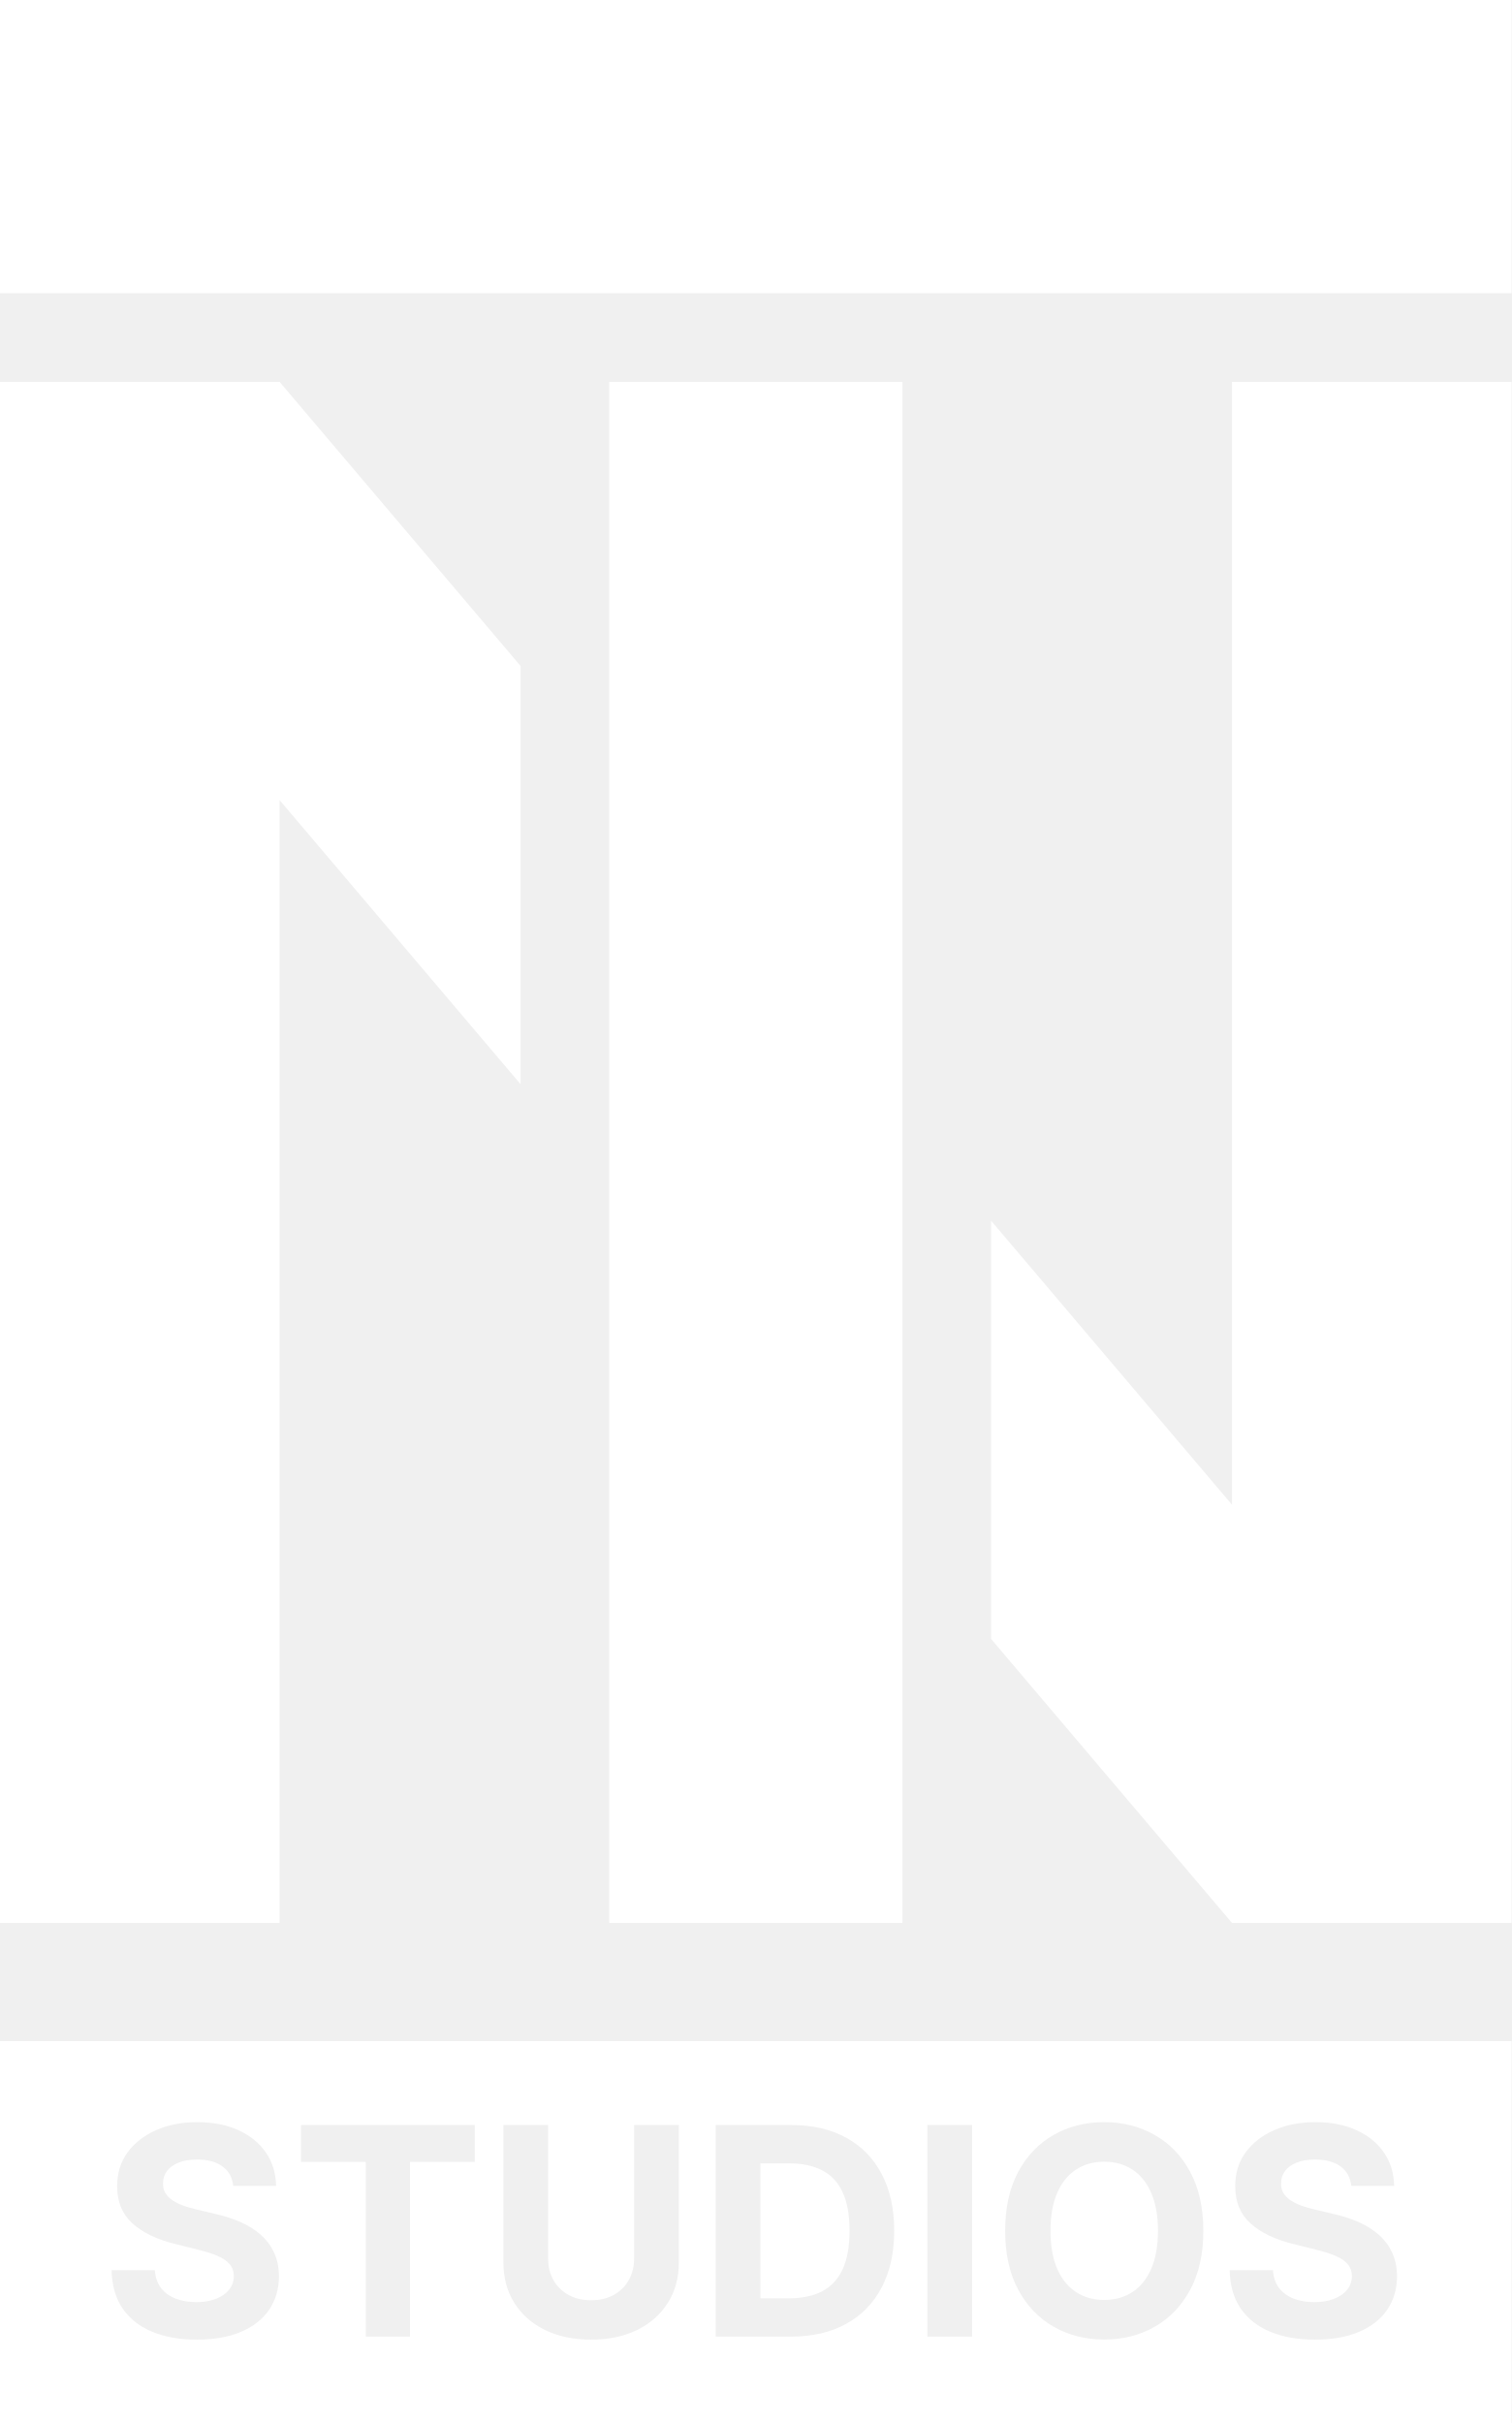
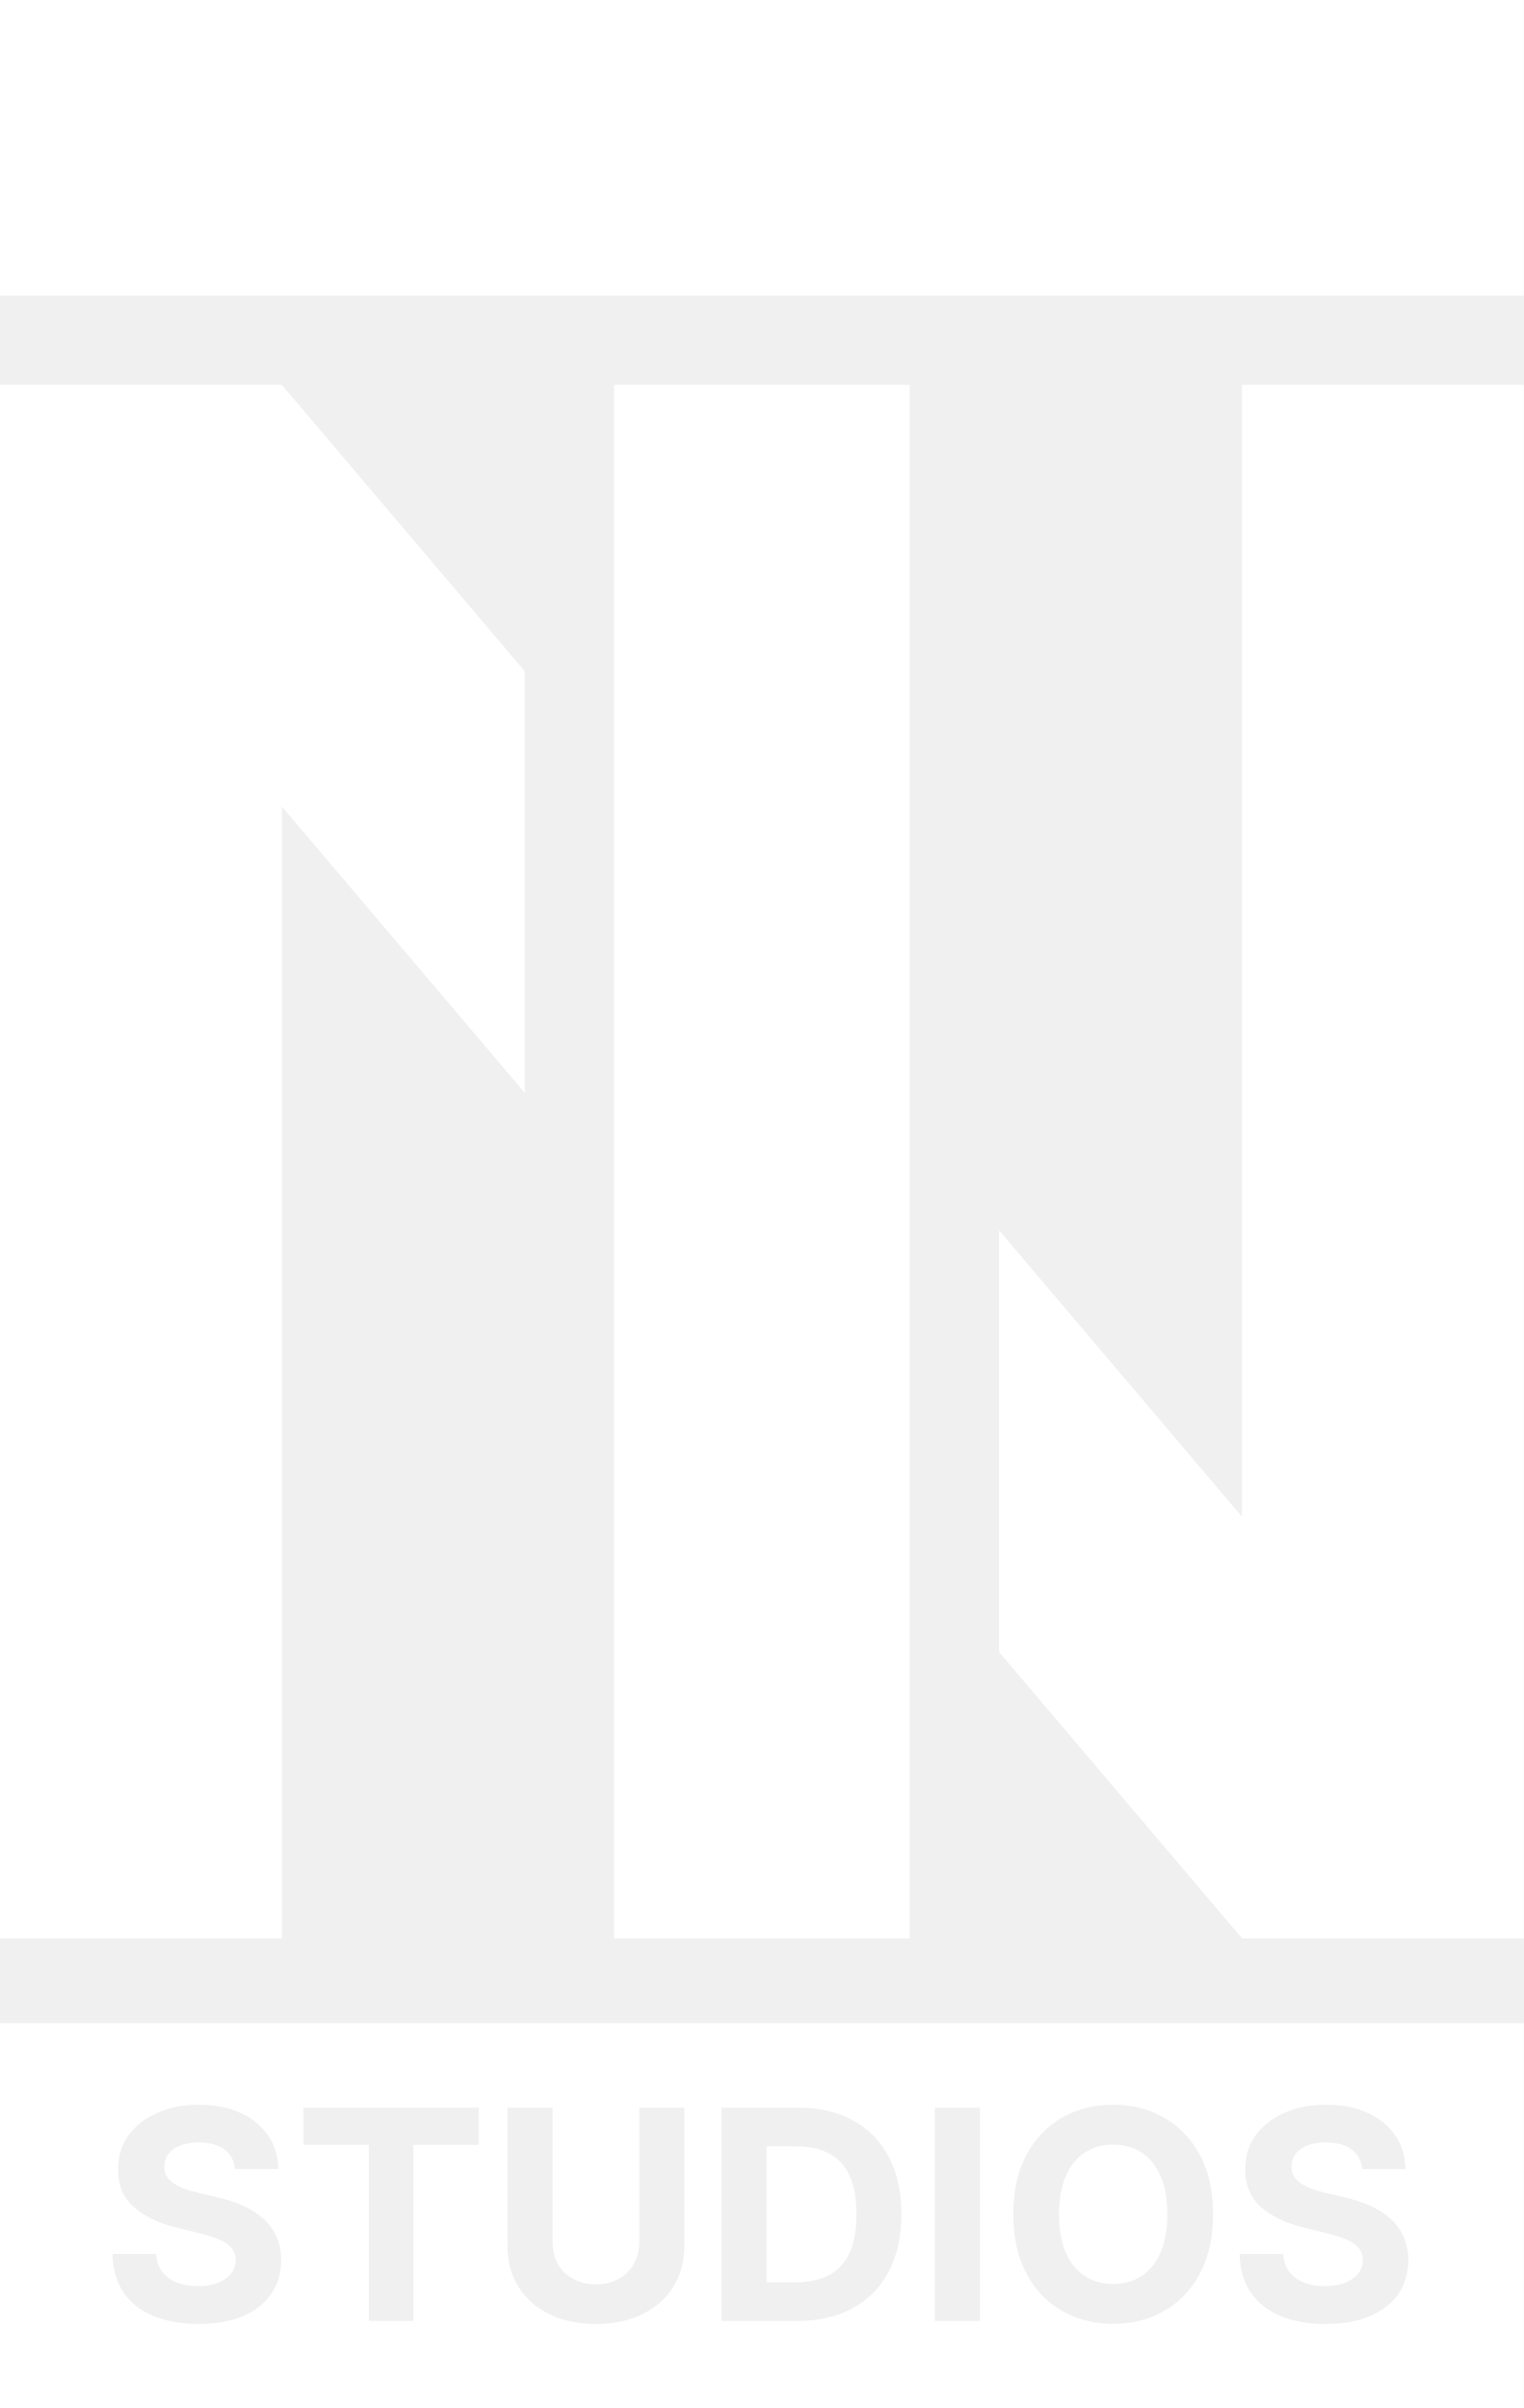
- <svg xmlns="http://www.w3.org/2000/svg" width="665" height="1066" viewBox="0 0 665 1066" fill="none">
+ <svg xmlns="http://www.w3.org/2000/svg" width="665" height="1051" viewBox="0 0 665 1051" fill="none">
  <path fill-rule="evenodd" clip-rule="evenodd" d="M229 292.974L123 168H0V846H123V352L229 476.974V292.974ZM436 721.026L542 846H665V168H542V662L436 537.026V721.026Z" fill="white" />
  <rect x="268" y="168" width="129" height="678" fill="white" />
  <rect width="665" height="129" fill="white" />
-   <path fill-rule="evenodd" clip-rule="evenodd" d="M665 898H0V1066H665V898ZM97.909 953.136C100.667 955.167 102.227 958.015 102.591 961.682H121.455C121.364 956.136 119.879 951.258 117 947.045C114.121 942.833 110.091 939.545 104.909 937.182C99.758 934.818 93.727 933.636 86.818 933.636C80.03 933.636 73.97 934.818 68.636 937.182C63.303 939.545 59.106 942.833 56.045 947.045C53.015 951.258 51.515 956.182 51.545 961.818C51.515 968.697 53.773 974.167 58.318 978.227C62.864 982.288 69.061 985.273 76.909 987.182L87.046 989.727C90.439 990.545 93.303 991.455 95.636 992.455C98 993.455 99.788 994.667 101 996.091C102.242 997.515 102.864 999.273 102.864 1001.36C102.864 1003.61 102.182 1005.59 100.818 1007.32C99.454 1009.05 97.53 1010.39 95.046 1011.36C92.591 1012.33 89.697 1012.82 86.364 1012.82C82.97 1012.82 79.924 1012.3 77.227 1011.27C74.561 1010.21 72.424 1008.65 70.818 1006.59C69.242 1004.5 68.349 1001.89 68.136 998.773H49.091C49.242 1005.47 50.864 1011.09 53.955 1015.64C57.076 1020.15 61.409 1023.56 66.954 1025.86C72.53 1028.17 79.076 1029.32 86.591 1029.32C94.167 1029.32 100.636 1028.18 106 1025.91C111.394 1023.61 115.515 1020.38 118.364 1016.23C121.242 1012.05 122.697 1007.11 122.727 1001.41C122.697 997.53 121.985 994.091 120.591 991.091C119.227 988.091 117.303 985.485 114.818 983.273C112.333 981.061 109.394 979.197 106 977.682C102.606 976.167 98.879 974.955 94.818 974.045L86.454 972.045C84.424 971.591 82.515 971.045 80.727 970.409C78.939 969.742 77.364 968.97 76 968.091C74.636 967.182 73.561 966.106 72.773 964.864C72.015 963.621 71.667 962.167 71.727 960.5C71.727 958.5 72.303 956.712 73.454 955.136C74.636 953.561 76.333 952.333 78.546 951.455C80.758 950.545 83.47 950.091 86.682 950.091C91.409 950.091 95.151 951.106 97.909 953.136ZM132.42 934.909V951.136H160.92V1028H180.375V951.136H208.875V934.909H132.42ZM298.648 934.909H278.966V993.682C278.966 997.227 278.178 1000.38 276.602 1003.14C275.057 1005.89 272.86 1008.06 270.011 1009.64C267.193 1011.21 263.875 1012 260.057 1012C256.269 1012 252.951 1011.21 250.102 1009.64C247.254 1008.06 245.042 1005.89 243.466 1003.14C241.92 1000.38 241.148 997.227 241.148 993.682V934.909H221.466V995.364C221.466 1002.15 223.072 1008.09 226.284 1013.18C229.496 1018.27 233.996 1022.24 239.784 1025.09C245.572 1027.91 252.33 1029.32 260.057 1029.32C267.754 1029.32 274.496 1027.91 280.284 1025.09C286.072 1022.24 290.572 1018.27 293.784 1013.18C297.027 1008.09 298.648 1002.15 298.648 995.364V934.909ZM314.841 1028H347.841C357.295 1028 365.417 1026.14 372.205 1022.41C379.023 1018.68 384.25 1013.33 387.886 1006.36C391.553 999.394 393.386 991.061 393.386 981.364C393.386 971.697 391.553 963.394 387.886 956.455C384.25 949.515 379.053 944.197 372.295 940.5C365.538 936.773 357.477 934.909 348.114 934.909H314.841V1028ZM347.023 1011.14H334.523V951.773H347.068C352.886 951.773 357.78 952.803 361.75 954.864C365.72 956.924 368.705 960.136 370.705 964.5C372.735 968.864 373.75 974.485 373.75 981.364C373.75 988.303 372.735 993.97 370.705 998.364C368.705 1002.73 365.705 1005.95 361.705 1008.05C357.735 1010.11 352.841 1011.14 347.023 1011.14ZM427.648 1028V934.909H407.966V1028H427.648ZM523.614 1007.36C527.462 1000.24 529.386 991.606 529.386 981.455C529.386 971.303 527.462 962.667 523.614 955.545C519.795 948.424 514.583 943 507.977 939.273C501.402 935.515 494.008 933.636 485.795 933.636C477.523 933.636 470.098 935.515 463.523 939.273C456.947 943 451.75 948.424 447.932 955.545C444.114 962.667 442.205 971.303 442.205 981.455C442.205 991.576 444.114 1000.2 447.932 1007.32C451.75 1014.44 456.947 1019.88 463.523 1023.64C470.098 1027.39 477.523 1029.27 485.795 1029.27C494.008 1029.27 501.402 1027.41 507.977 1023.68C514.583 1019.92 519.795 1014.48 523.614 1007.36ZM506.477 964.818C508.447 969.333 509.432 974.879 509.432 981.455C509.432 988.03 508.447 993.576 506.477 998.091C504.538 1002.61 501.795 1006.03 498.25 1008.36C494.705 1010.7 490.553 1011.86 485.795 1011.86C481.038 1011.86 476.886 1010.7 473.341 1008.36C469.795 1006.03 467.038 1002.61 465.068 998.091C463.129 993.576 462.159 988.03 462.159 981.455C462.159 974.879 463.129 969.333 465.068 964.818C467.038 960.303 469.795 956.879 473.341 954.545C476.886 952.212 481.038 951.045 485.795 951.045C490.553 951.045 494.705 952.212 498.25 954.545C501.795 956.879 504.538 960.303 506.477 964.818ZM589.784 953.136C592.542 955.167 594.102 958.015 594.466 961.682H613.33C613.239 956.136 611.754 951.258 608.875 947.045C605.996 942.833 601.966 939.545 596.784 937.182C591.633 934.818 585.602 933.636 578.693 933.636C571.905 933.636 565.845 934.818 560.511 937.182C555.178 939.545 550.981 942.833 547.92 947.045C544.89 951.258 543.39 956.182 543.42 961.818C543.39 968.697 545.648 974.167 550.193 978.227C554.739 982.288 560.936 985.273 568.784 987.182L578.92 989.727C582.314 990.545 585.178 991.455 587.511 992.455C589.875 993.455 591.663 994.667 592.875 996.091C594.117 997.515 594.739 999.273 594.739 1001.36C594.739 1003.61 594.057 1005.59 592.693 1007.32C591.33 1009.05 589.405 1010.39 586.92 1011.36C584.466 1012.33 581.572 1012.82 578.239 1012.82C574.845 1012.82 571.799 1012.3 569.102 1011.27C566.436 1010.21 564.299 1008.65 562.693 1006.59C561.117 1004.5 560.224 1001.89 560.011 998.773H540.966C541.117 1005.47 542.739 1011.09 545.83 1015.64C548.951 1020.15 553.284 1023.56 558.83 1025.86C564.405 1028.17 570.951 1029.32 578.466 1029.32C586.042 1029.32 592.511 1028.18 597.875 1025.91C603.269 1023.61 607.39 1020.38 610.239 1016.23C613.117 1012.05 614.572 1007.11 614.602 1001.41C614.572 997.53 613.86 994.091 612.466 991.091C611.102 988.091 609.178 985.485 606.693 983.273C604.208 981.061 601.269 979.197 597.875 977.682C594.481 976.167 590.754 974.955 586.693 974.045L578.33 972.045C576.299 971.591 574.39 971.045 572.602 970.409C570.814 969.742 569.239 968.97 567.875 968.091C566.511 967.182 565.436 966.106 564.648 964.864C563.89 963.621 563.542 962.167 563.602 960.5C563.602 958.5 564.178 956.712 565.33 955.136C566.511 953.561 568.208 952.333 570.42 951.455C572.633 950.545 575.345 950.091 578.557 950.091C583.284 950.091 587.026 951.106 589.784 953.136Z" fill="white" />
+   <path fill-rule="evenodd" clip-rule="evenodd" d="M665 883H0V1051H665V883ZM97.909 938.136C100.667 940.167 102.227 943.015 102.591 946.682H121.455C121.364 941.136 119.879 936.258 117 932.045C114.121 927.833 110.091 924.545 104.909 922.182C99.758 919.818 93.727 918.636 86.818 918.636C80.03 918.636 73.97 919.818 68.636 922.182C63.303 924.545 59.106 927.833 56.045 932.045C53.015 936.258 51.515 941.182 51.545 946.818C51.515 953.697 53.773 959.167 58.318 963.227C62.864 967.288 69.061 970.273 76.909 972.182L87.046 974.727C90.439 975.545 93.303 976.455 95.636 977.455C98 978.455 99.788 979.667 101 981.091C102.242 982.515 102.864 984.273 102.864 986.364C102.864 988.606 102.182 990.591 100.818 992.318C99.454 994.045 97.53 995.394 95.046 996.364C92.591 997.333 89.697 997.818 86.364 997.818C82.97 997.818 79.924 997.303 77.227 996.273C74.561 995.212 72.424 993.652 70.818 991.591C69.242 989.5 68.349 986.894 68.136 983.773H49.091C49.242 990.47 50.864 996.091 53.955 1000.64C57.076 1005.15 61.409 1008.56 66.954 1010.86C72.53 1013.17 79.076 1014.32 86.591 1014.32C94.167 1014.32 100.636 1013.18 106 1010.91C111.394 1008.61 115.515 1005.38 118.364 1001.23C121.242 997.045 122.697 992.106 122.727 986.409C122.697 982.53 121.985 979.091 120.591 976.091C119.227 973.091 117.303 970.485 114.818 968.273C112.333 966.061 109.394 964.197 106 962.682C102.606 961.167 98.879 959.955 94.818 959.045L86.454 957.045C84.424 956.591 82.515 956.045 80.727 955.409C78.939 954.742 77.364 953.97 76 953.091C74.636 952.182 73.561 951.106 72.773 949.864C72.015 948.621 71.667 947.167 71.727 945.5C71.727 943.5 72.303 941.712 73.454 940.136C74.636 938.561 76.333 937.333 78.546 936.455C80.758 935.545 83.47 935.091 86.682 935.091C91.409 935.091 95.151 936.106 97.909 938.136ZM132.42 919.909V936.136H160.92V1013H180.375V936.136H208.875V919.909H132.42ZM298.648 919.909H278.966V978.682C278.966 982.227 278.178 985.379 276.602 988.136C275.057 990.894 272.86 993.061 270.011 994.636C267.193 996.212 263.875 997 260.057 997C256.269 997 252.951 996.212 250.102 994.636C247.254 993.061 245.042 990.894 243.466 988.136C241.92 985.379 241.148 982.227 241.148 978.682V919.909H221.466V980.364C221.466 987.152 223.072 993.091 226.284 998.182C229.496 1003.27 233.996 1007.24 239.784 1010.09C245.572 1012.91 252.33 1014.32 260.057 1014.32C267.754 1014.32 274.496 1012.91 280.284 1010.09C286.072 1007.24 290.572 1003.27 293.784 998.182C297.027 993.091 298.648 987.152 298.648 980.364V919.909ZM314.841 1013H347.841C357.295 1013 365.417 1011.14 372.205 1007.41C379.023 1003.68 384.25 998.333 387.886 991.364C391.553 984.394 393.386 976.061 393.386 966.364C393.386 956.697 391.553 948.394 387.886 941.455C384.25 934.515 379.053 929.197 372.295 925.5C365.538 921.773 357.477 919.909 348.114 919.909H314.841V1013ZM347.023 996.136H334.523V936.773H347.068C352.886 936.773 357.78 937.803 361.75 939.864C365.72 941.924 368.705 945.136 370.705 949.5C372.735 953.864 373.75 959.485 373.75 966.364C373.75 973.303 372.735 978.97 370.705 983.364C368.705 987.727 365.705 990.955 361.705 993.045C357.735 995.106 352.841 996.136 347.023 996.136ZM427.648 1013V919.909H407.966V1013H427.648ZM523.614 992.364C527.462 985.242 529.386 976.606 529.386 966.455C529.386 956.303 527.462 947.667 523.614 940.545C519.795 933.424 514.583 928 507.977 924.273C501.402 920.515 494.008 918.636 485.795 918.636C477.523 918.636 470.098 920.515 463.523 924.273C456.947 928 451.75 933.424 447.932 940.545C444.114 947.667 442.205 956.303 442.205 966.455C442.205 976.576 444.114 985.197 447.932 992.318C451.75 999.439 456.947 1004.88 463.523 1008.64C470.098 1012.39 477.523 1014.27 485.795 1014.27C494.008 1014.27 501.402 1012.41 507.977 1008.68C514.583 1004.92 519.795 999.485 523.614 992.364ZM506.477 949.818C508.447 954.333 509.432 959.879 509.432 966.455C509.432 973.03 508.447 978.576 506.477 983.091C504.538 987.606 501.795 991.03 498.25 993.364C494.705 995.697 490.553 996.864 485.795 996.864C481.038 996.864 476.886 995.697 473.341 993.364C469.795 991.03 467.038 987.606 465.068 983.091C463.129 978.576 462.159 973.03 462.159 966.455C462.159 959.879 463.129 954.333 465.068 949.818C467.038 945.303 469.795 941.879 473.341 939.545C476.886 937.212 481.038 936.045 485.795 936.045C490.553 936.045 494.705 937.212 498.25 939.545C501.795 941.879 504.538 945.303 506.477 949.818ZM589.784 938.136C592.542 940.167 594.102 943.015 594.466 946.682H613.33C613.239 941.136 611.754 936.258 608.875 932.045C605.996 927.833 601.966 924.545 596.784 922.182C591.633 919.818 585.602 918.636 578.693 918.636C571.905 918.636 565.845 919.818 560.511 922.182C555.178 924.545 550.981 927.833 547.92 932.045C544.89 936.258 543.39 941.182 543.42 946.818C543.39 953.697 545.648 959.167 550.193 963.227C554.739 967.288 560.936 970.273 568.784 972.182L578.92 974.727C582.314 975.545 585.178 976.455 587.511 977.455C589.875 978.455 591.663 979.667 592.875 981.091C594.117 982.515 594.739 984.273 594.739 986.364C594.739 988.606 594.057 990.591 592.693 992.318C591.33 994.045 589.405 995.394 586.92 996.364C584.466 997.333 581.572 997.818 578.239 997.818C574.845 997.818 571.799 997.303 569.102 996.273C566.436 995.212 564.299 993.652 562.693 991.591C561.117 989.5 560.224 986.894 560.011 983.773H540.966C541.117 990.47 542.739 996.091 545.83 1000.64C548.951 1005.15 553.284 1008.56 558.83 1010.86C564.405 1013.17 570.951 1014.32 578.466 1014.32C586.042 1014.32 592.511 1013.18 597.875 1010.91C603.269 1008.61 607.39 1005.38 610.239 1001.23C613.117 997.045 614.572 992.106 614.602 986.409C614.572 982.53 613.86 979.091 612.466 976.091C611.102 973.091 609.178 970.485 606.693 968.273C604.208 966.061 601.269 964.197 597.875 962.682C594.481 961.167 590.754 959.955 586.693 959.045L578.33 957.045C576.299 956.591 574.39 956.045 572.602 955.409C570.814 954.742 569.239 953.97 567.875 953.091C566.511 952.182 565.436 951.106 564.648 949.864C563.89 948.621 563.542 947.167 563.602 945.5C563.602 943.5 564.178 941.712 565.33 940.136C566.511 938.561 568.208 937.333 570.42 936.455C572.633 935.545 575.345 935.091 578.557 935.091C583.284 935.091 587.026 936.106 589.784 938.136Z" fill="white" />
</svg>
